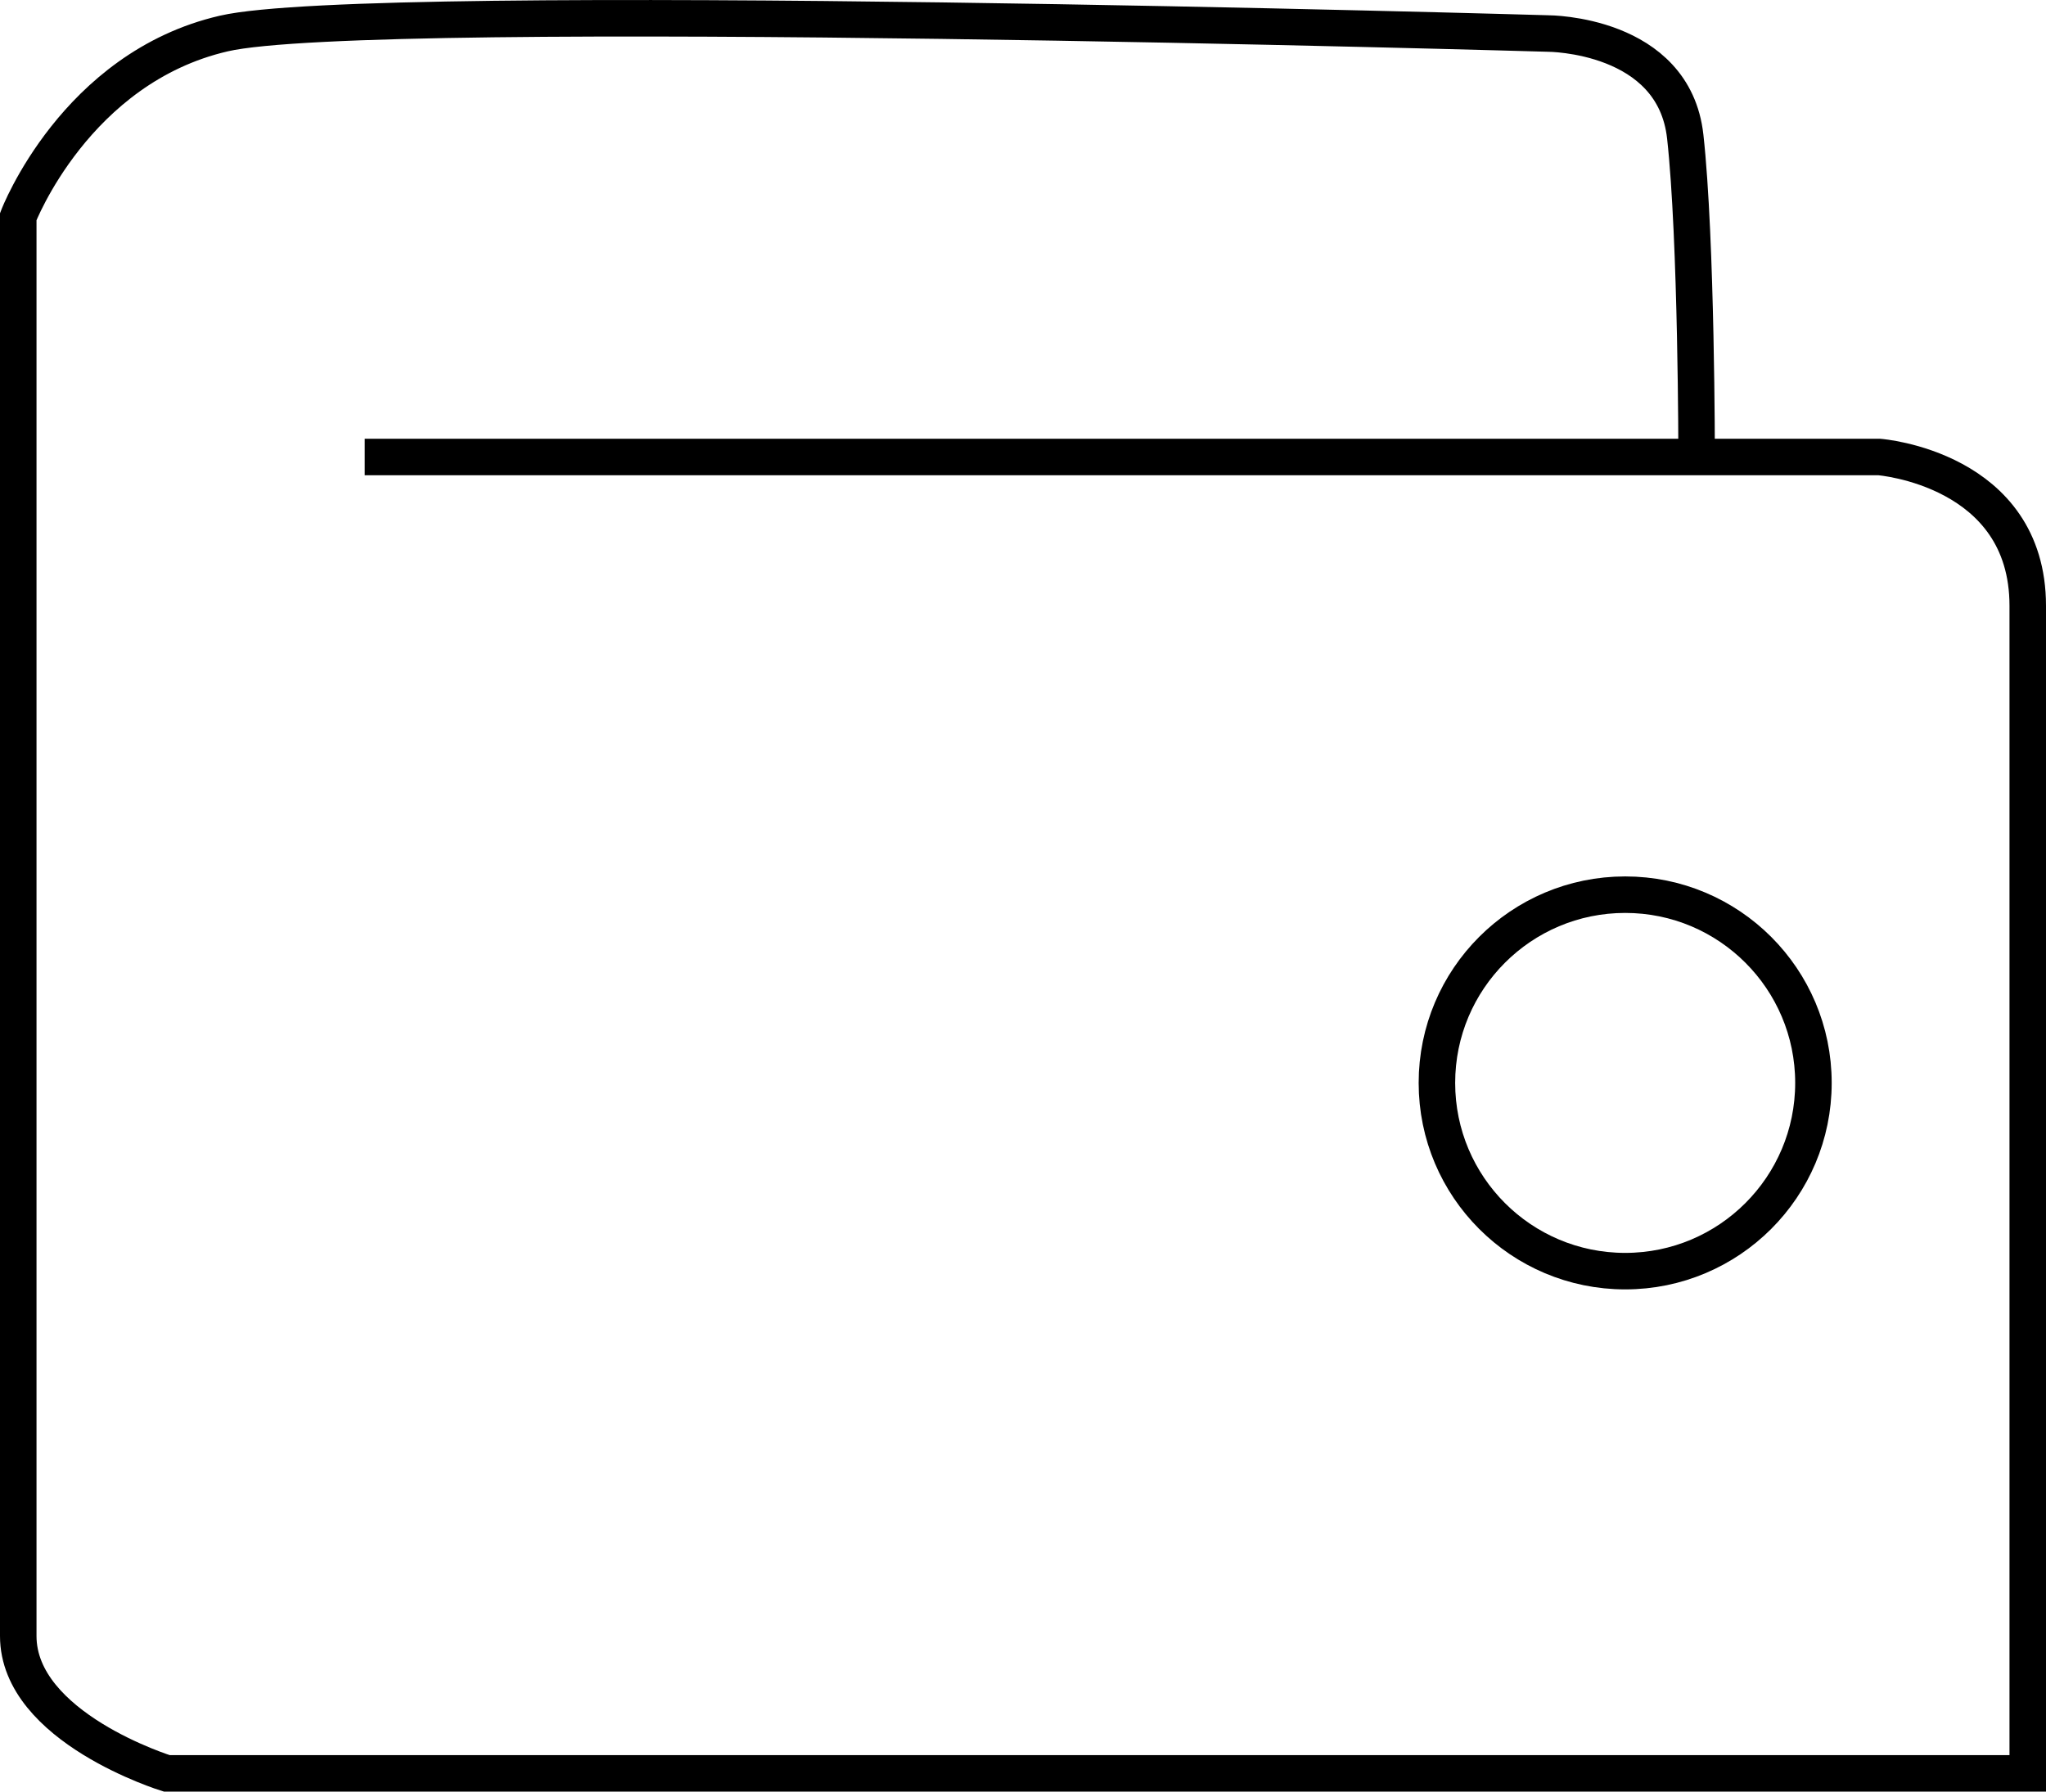
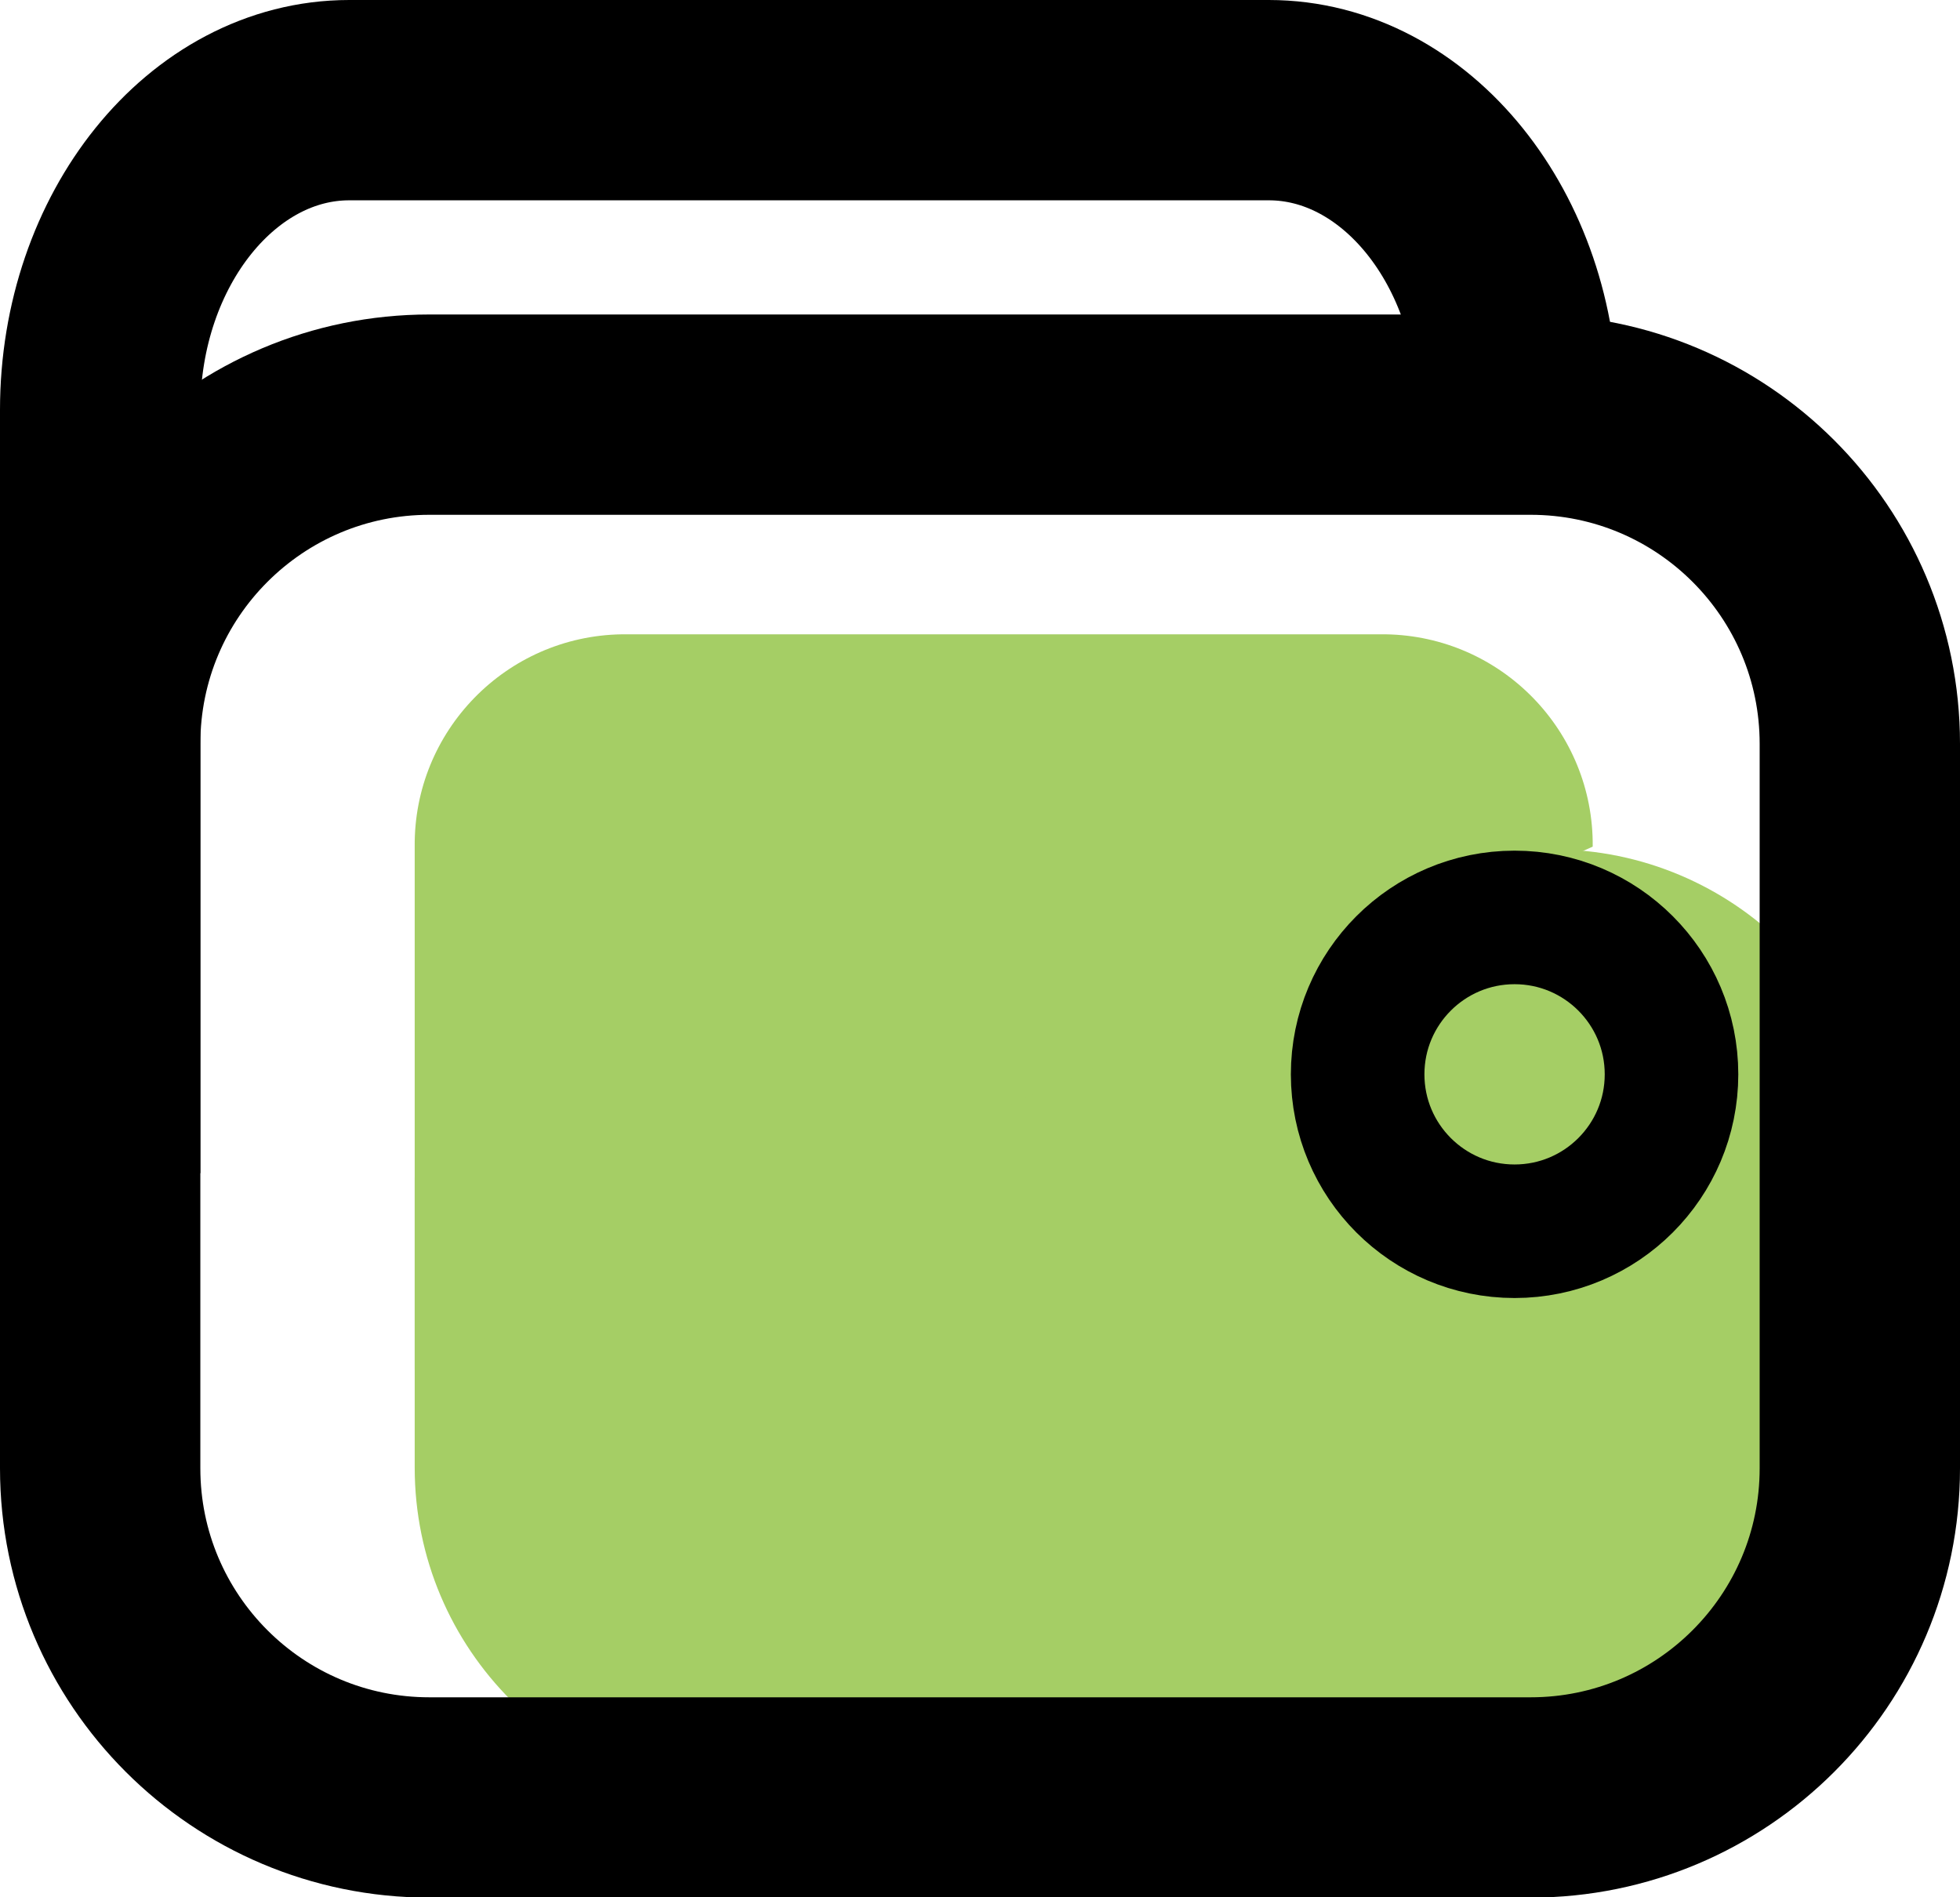
- <svg xmlns="http://www.w3.org/2000/svg" id="Layer_1" data-name="Layer 1" viewBox="0 0 336.25 294.49">
-   <path d="M515.19,453.89H764.1s24.4,1.88,24.4,24.46V670.26H482.65s-24.4-7.52-24.4-22.58V414.38s9.38-24.46,33.78-30.1,217.66,0,217.66,0,20.64,0,22.52,16.93,1.87,52.68,1.87,52.68" transform="translate(-455.25 -378.77)" fill="none" stroke="#000" stroke-miterlimit="10" stroke-width="6" />
-   <circle cx="267.09" cy="178" r="30.94" fill="none" stroke="#000" stroke-miterlimit="10" stroke-width="6" />
+ <svg xmlns="http://www.w3.org/2000/svg" viewBox="0 0 29.35 28.41">
+   <g id="Layer_2" data-name="Layer 2">
+     <g id="Layer_1-2" data-name="Layer 1">
+       <rect x="6.21" y="12.72" width="21.96" height="14.19" rx="4.93" fill="#a5ce65" />
+       <path d="M6.21,20.51V12.68A3.15,3.15,0,0,1,9.31,9.5H20.75a3.15,3.15,0,0,1,3.1,3.18v0" fill="#a5ce65" />
+       <circle cx="19.15" cy="17.89" r="1.96" fill="#a5ce65" />
+       <rect x="1.5" y="6.21" width="26.35" height="20.71" rx="4.93" fill="none" stroke="#000" stroke-miterlimit="10" stroke-width="3" />
+       <path d="M1.5,17.57V6.14C1.5,3.58,3.18,1.5,5.23,1.5H19c2.05,0,3.73,2.08,3.73,4.64v.07" fill="none" stroke="#000" stroke-miterlimit="10" stroke-width="3" />
+       <circle cx="22.68" cy="16.09" r="2.35" fill="none" stroke="#000" stroke-miterlimit="10" stroke-width="2" />
+     </g>
+   </g>
</svg>
